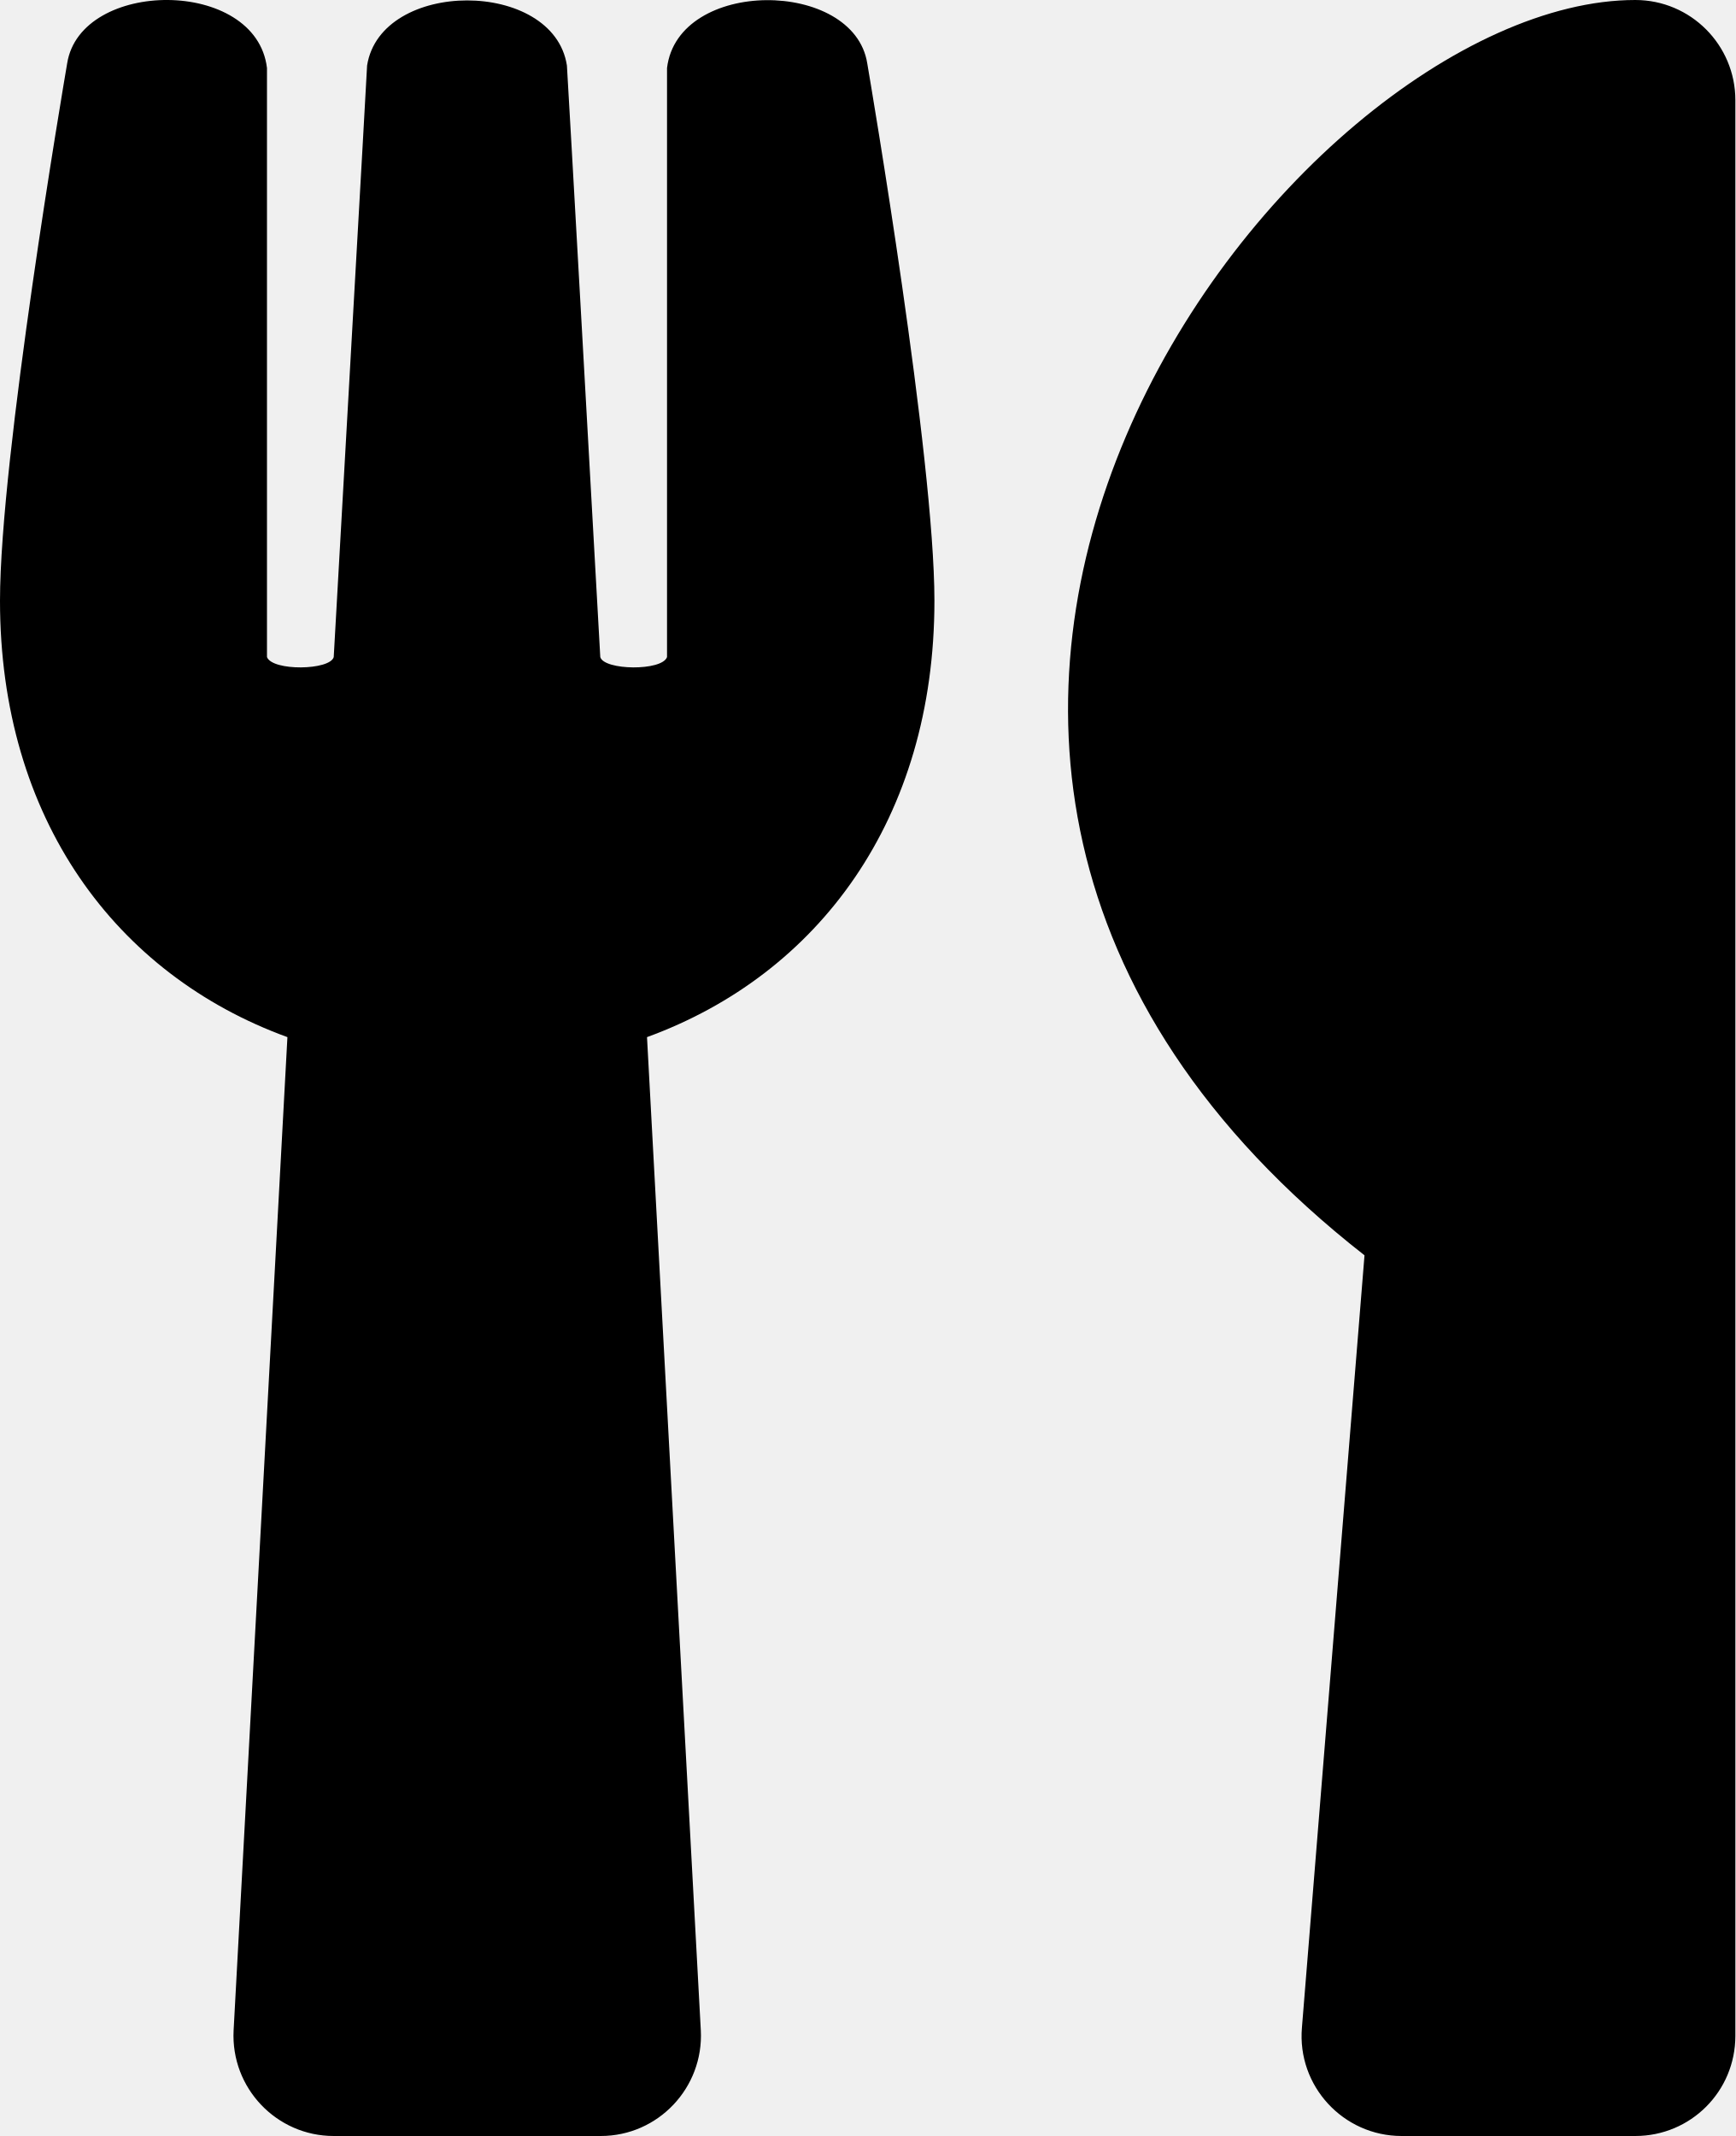
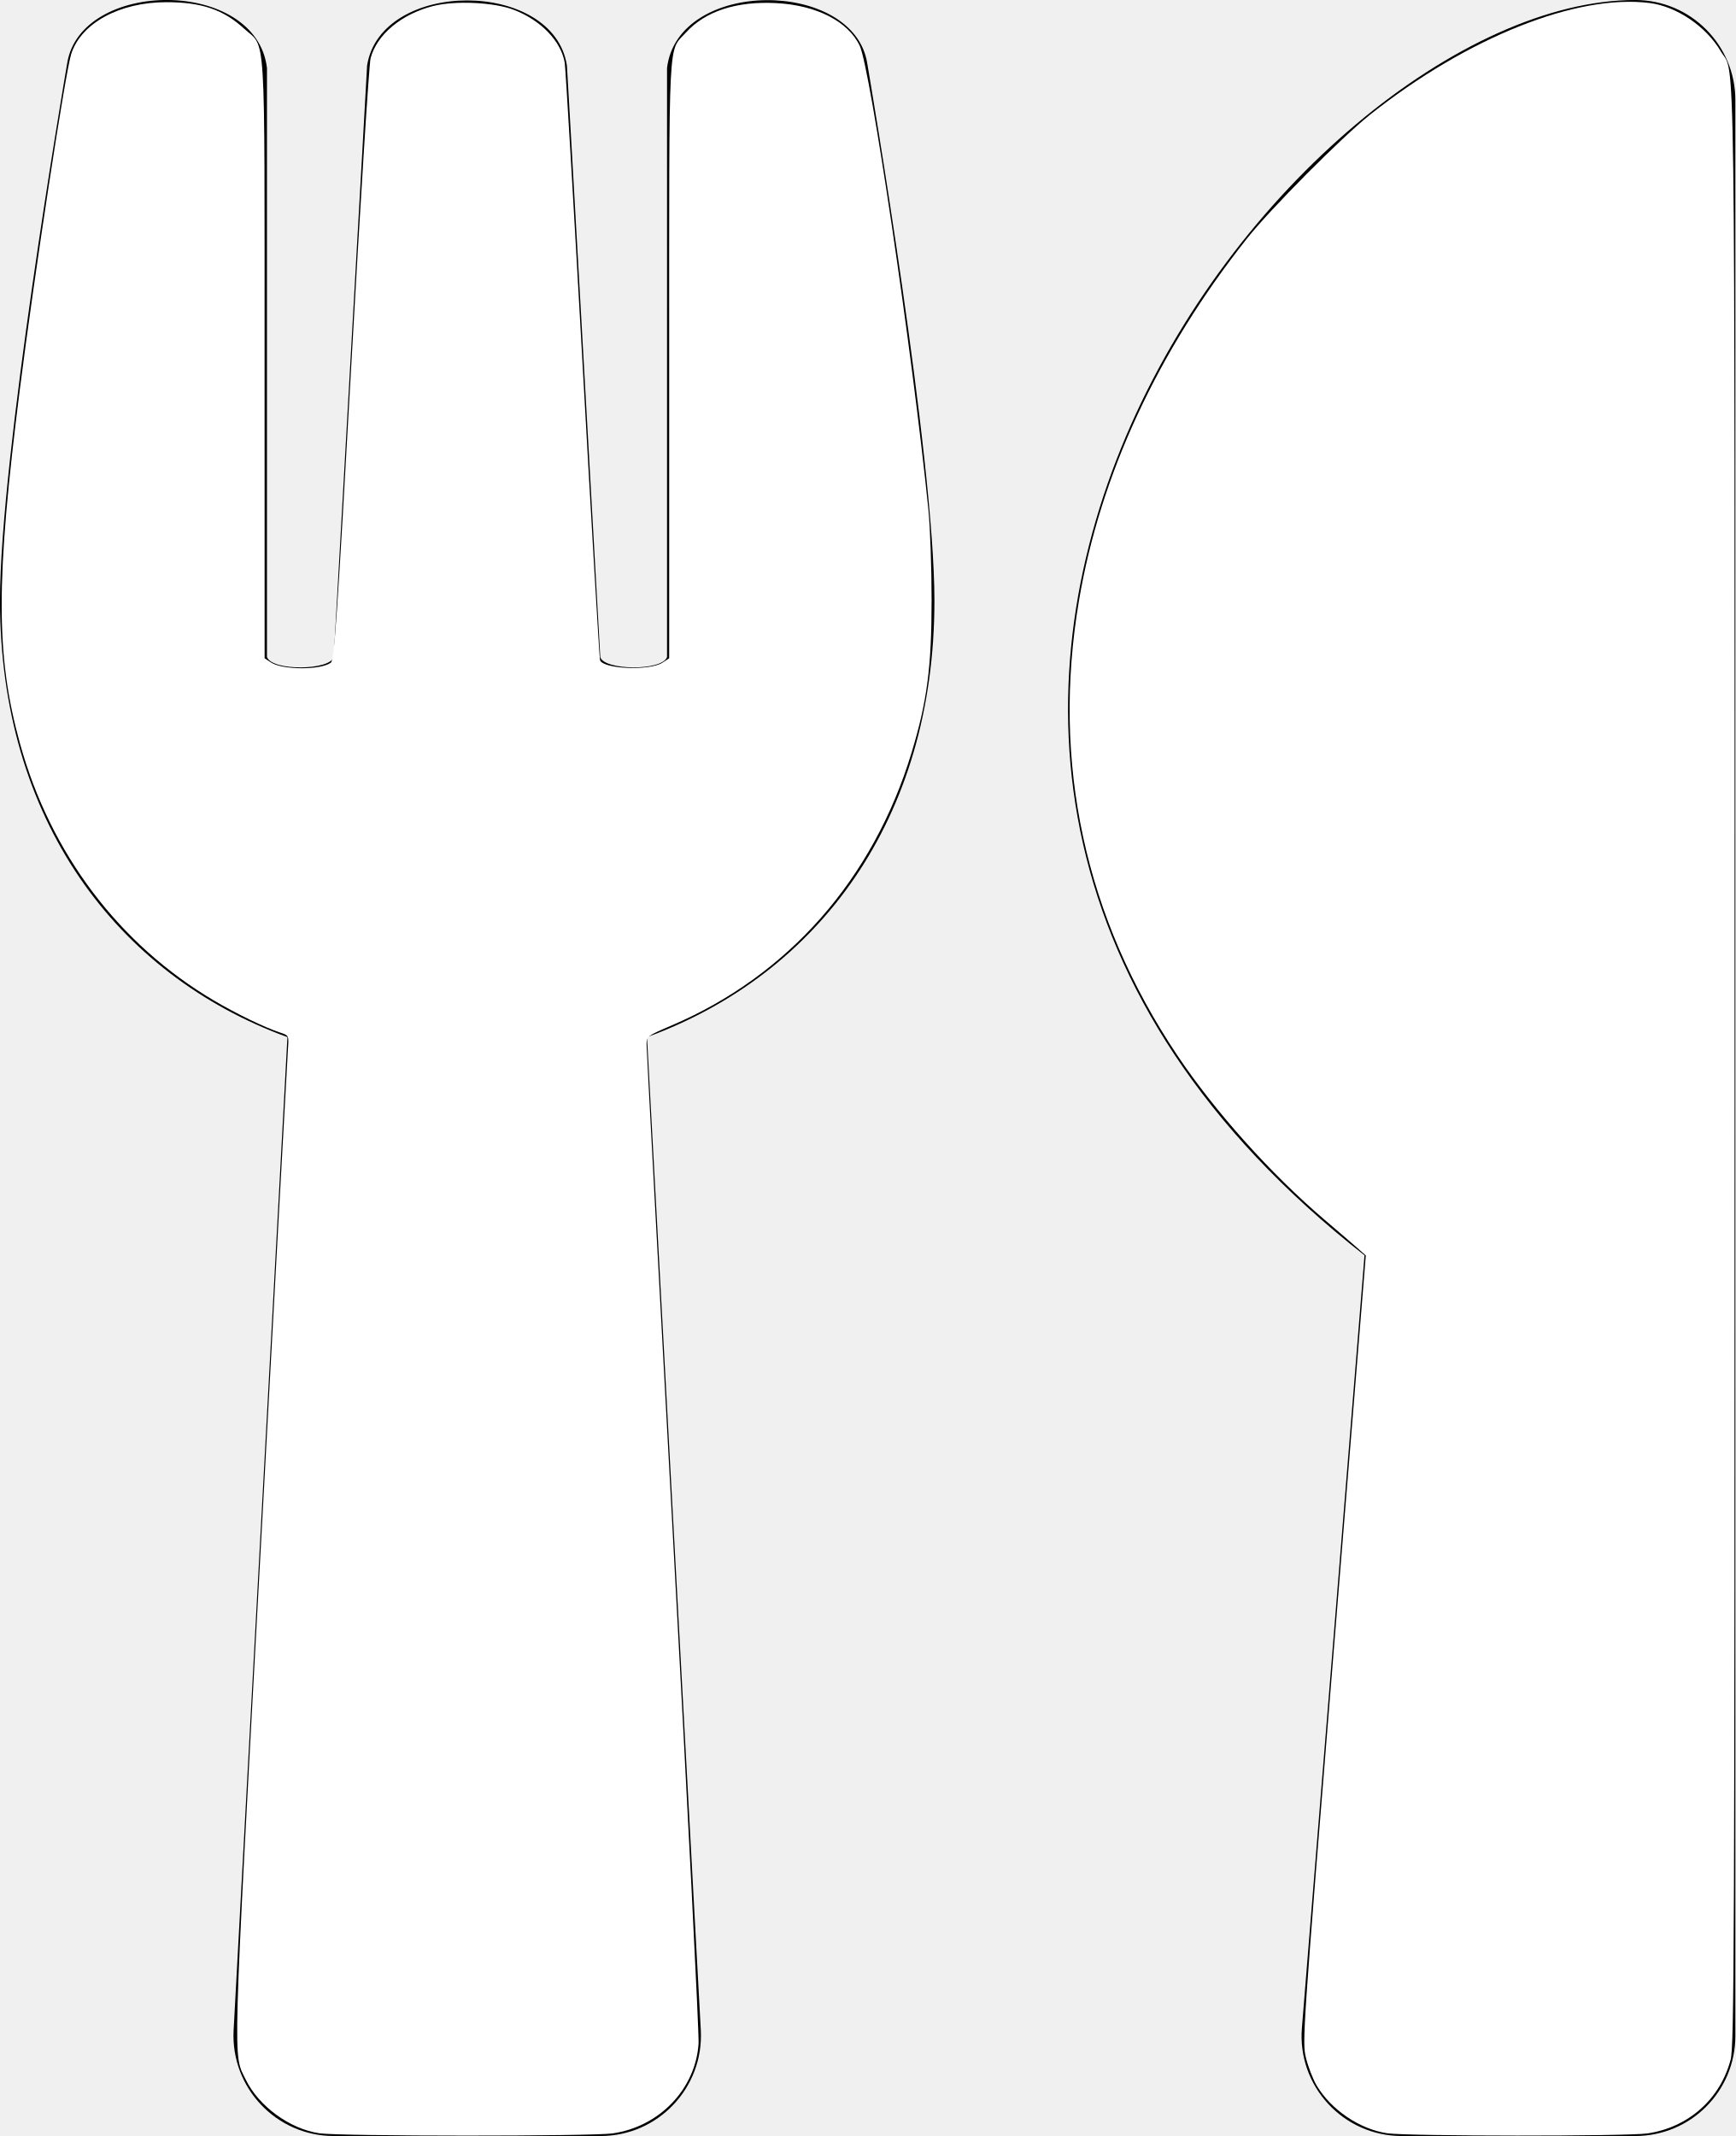
- <svg xmlns="http://www.w3.org/2000/svg" aria-hidden="true" focusable="false" data-prefix="fas" data-icon="utensils" class="svg-inline--fa fa-utensils fa-w-13" role="img" viewBox="0 0 416 512">
-   <path fill="currentColor" d="M207.9 15.2c.8 4.7 16.1 94.5 16.1 128.8 0 52.3-27.8 89.6-68.9 104.6L168 486.7c.7 13.7-10.2 25.3-24 25.3H80c-13.7 0-24.7-11.5-24-25.3l12.9-238.1C27.7 233.6 0 196.2 0 144 0 109.6 15.3 19.9 16.1 15.2 19.3-5.1 61.4-5.4 64 16.3v141.2c1.3 3.4 15.1 3.2 16 0 1.4-25.3 7.9-139.2 8-141.8 3.3-20.8 44.7-20.8 47.9 0 .2 2.7 6.6 116.5 8 141.8.9 3.2 14.8 3.4 16 0V16.3c2.6-21.6 44.8-21.4 48-1.1zm119.2 285.7l-15 185.1c-1.2 14 9.9 26 23.9 26h56c13.3 0 24-10.7 24-24V24c0-13.2-10.7-24-24-24-82.5 0-221.4 178.5-64.9 300.9z" />
+ <svg xmlns="http://www.w3.org/2000/svg" aria-hidden="true" focusable="false" data-prefix="fas" data-icon="utensils" class="svg-inline--fa fa-utensils fa-w-13" role="img" viewBox="0 0 416 512" version="1.1" id="svg4">
+   <defs id="defs8" />
+   <path fill="currentColor" d="M207.9 15.2c.8 4.7 16.1 94.5 16.1 128.8 0 52.3-27.8 89.6-68.9 104.6L168 486.7c.7 13.7-10.2 25.3-24 25.3H80c-13.7 0-24.7-11.5-24-25.3l12.9-238.1C27.7 233.6 0 196.2 0 144 0 109.6 15.3 19.9 16.1 15.2 19.3-5.1 61.4-5.4 64 16.3v141.2c1.3 3.4 15.1 3.2 16 0 1.4-25.3 7.9-139.2 8-141.8 3.3-20.8 44.7-20.8 47.9 0 .2 2.7 6.6 116.5 8 141.8.9 3.2 14.8 3.4 16 0V16.3c2.6-21.6 44.8-21.4 48-1.1zm119.2 285.7l-15 185.1c-1.2 14 9.9 26 23.9 26h56c13.3 0 24-10.7 24-24V24c0-13.2-10.7-24-24-24-82.5 0-221.4 178.5-64.9 300.9z" id="path2" />
+   <path style="fill:#ffffff;stroke:#f2f2f2;stroke-width:0" d="m 76.571,511.35 c -7.084,-1.039 -14.534,-6.466 -17.655,-12.86 -3.106,-6.365 -3.271,-0.508 3.56,-126.838 3.484,-64.437 6.435,-118.575 6.557,-120.307 0.221,-3.131 0.21,-3.153 -1.883,-3.844 -3.736,-1.233 -10.508,-4.512 -15.883,-7.69 C 28.57,226.392 12.107,204.593 4.81,178.296 -1.046,157.193 -1.059,139.277 4.749,93.375 8.232,65.843 15.688,17.191 17.082,12.897 19.466,5.552 28.632,0.555 39.779,0.524 48.242,0.5 53.523,2.281 58.475,6.828 c 5.37,4.93 4.932,-2.078 4.947,79.144 l 0.013,71.817 1.561,1.023 c 2.758,1.807 11.911,1.829 14.307,0.034 0.844,-0.632 1.493,-10.076 4.916,-71.505 2.169,-38.927 4.246,-71.94 4.616,-73.362 1.469,-5.655 7.355,-10.584 14.954,-12.524 5.312,-1.356 14.617,-0.925 19.371,0.896 6.521,2.499 11.348,7.518 12.22,12.707 0.195,1.16 2.119,33.687 4.275,72.282 2.157,38.596 4.036,70.499 4.177,70.895 0.765,2.155 11.92,2.606 14.973,0.606 l 1.609,-1.054 V 86.103 c 0,-79.177 -0.286,-73.543 3.971,-78.255 4.661,-5.159 12.136,-7.603 21.723,-7.103 9.608,0.501 17.183,4.37 19.976,10.202 2.537,5.298 12.683,73.829 16.482,111.331 0.419,4.141 0.76,13.899 0.756,21.685 -0.008,16.029 -1.083,24.199 -4.797,36.442 -9.197,30.32 -29.54,53.443 -57.534,65.396 -5.846,2.496 -5.998,2.611 -5.998,4.526 0,1.081 2.863,54.504 6.363,118.718 3.5,64.214 6.248,118.556 6.108,120.759 -0.692,10.891 -9.359,19.964 -20.603,21.57 -5.067,0.724 -65.333,0.703 -70.291,-0.024 z" id="path835" />
+   <path style="fill:#ffffff;stroke:#f2f2f2;stroke-width:0" d="m 332.571,511.35 c -6.638,-0.974 -13.548,-5.668 -16.991,-11.541 -0.861,-1.469 -1.993,-4.409 -2.515,-6.534 -0.93,-3.785 -0.795,-5.766 6.698,-98.099 l 7.648,-94.236 -2.072,-1.84 c -1.14,-1.012 -4.62,-4.008 -7.734,-6.659 -12.883,-10.965 -26.307,-25.941 -35.365,-39.454 -22.169,-33.073 -30.184,-70.119 -23.588,-109.026 5.1,-30.086 18.839,-59.7 40.239,-86.739 5.645,-7.132 22.752,-24.344 29.58,-29.763 23.295,-18.485 49.483,-28.94 66.978,-26.739 6.48,0.815 13.568,5.629 17.058,11.586 3.55,6.059 3.305,-11.989 3.305,243.693 0,209.597 -0.098,234.437 -0.935,237.652 -2.471,9.489 -10.16,16.314 -19.98,17.733 -4.906,0.709 -57.451,0.679 -62.326,-0.036 z" id="path837" />
</svg>
